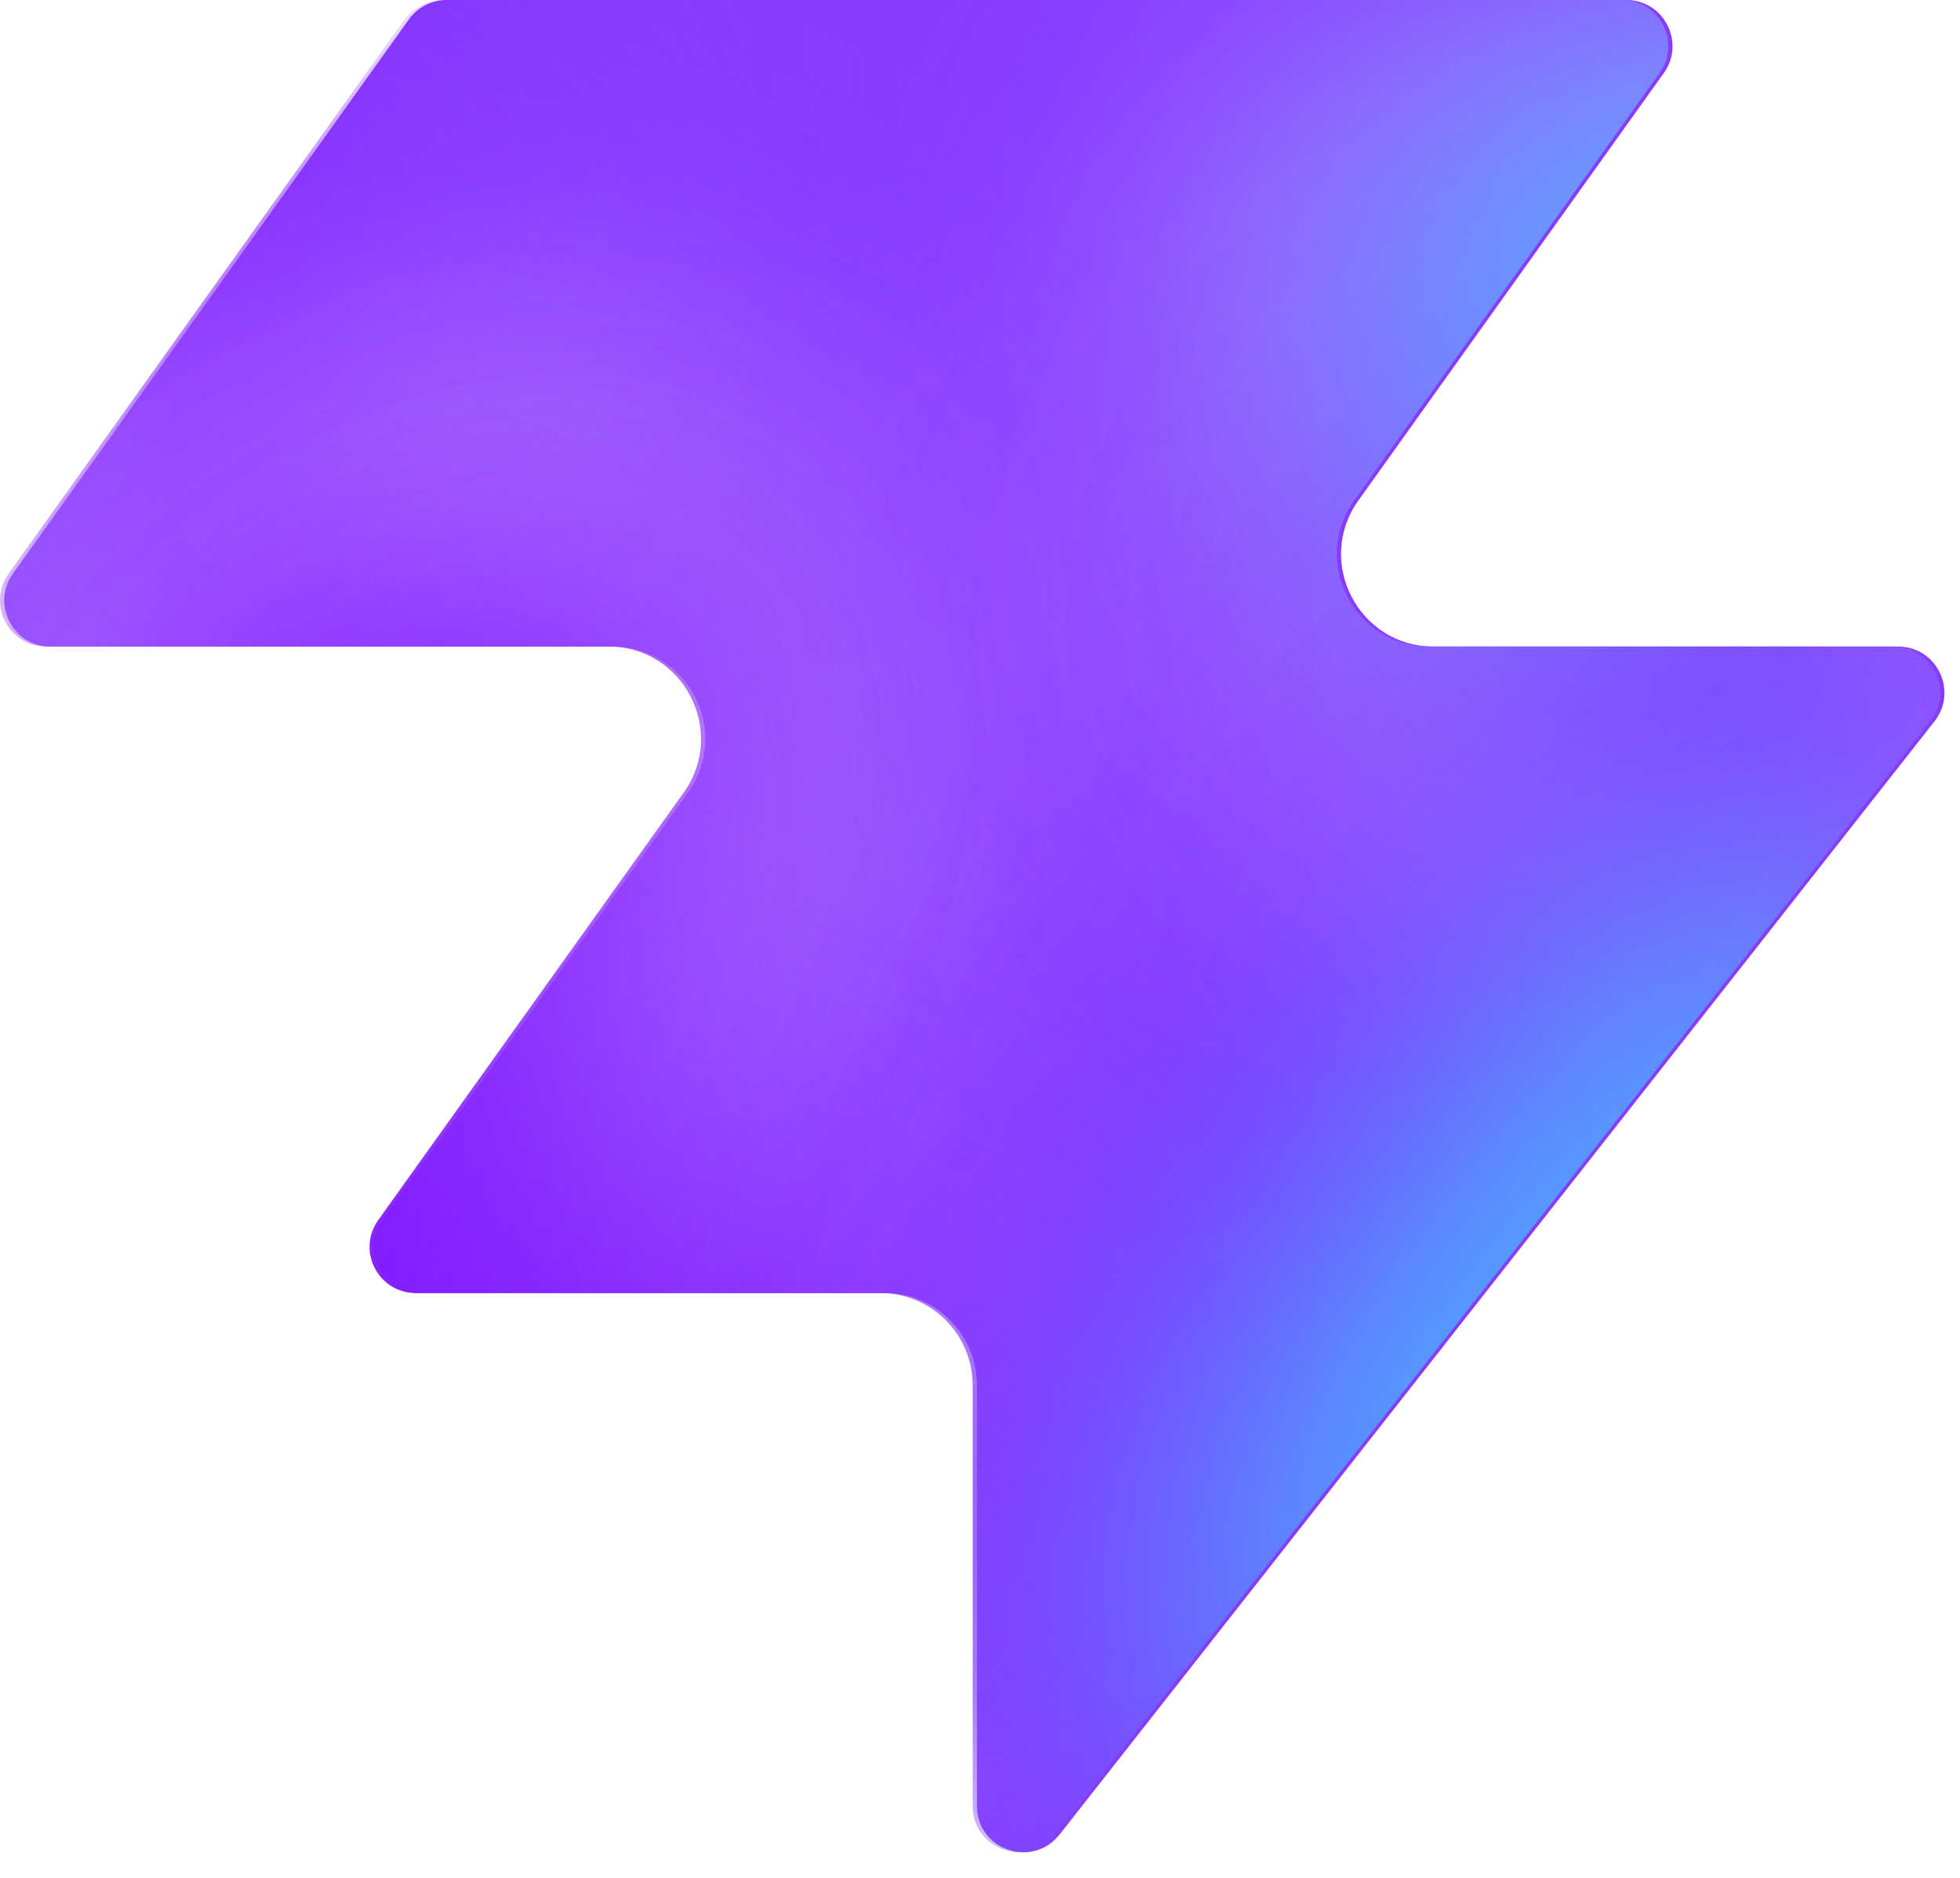
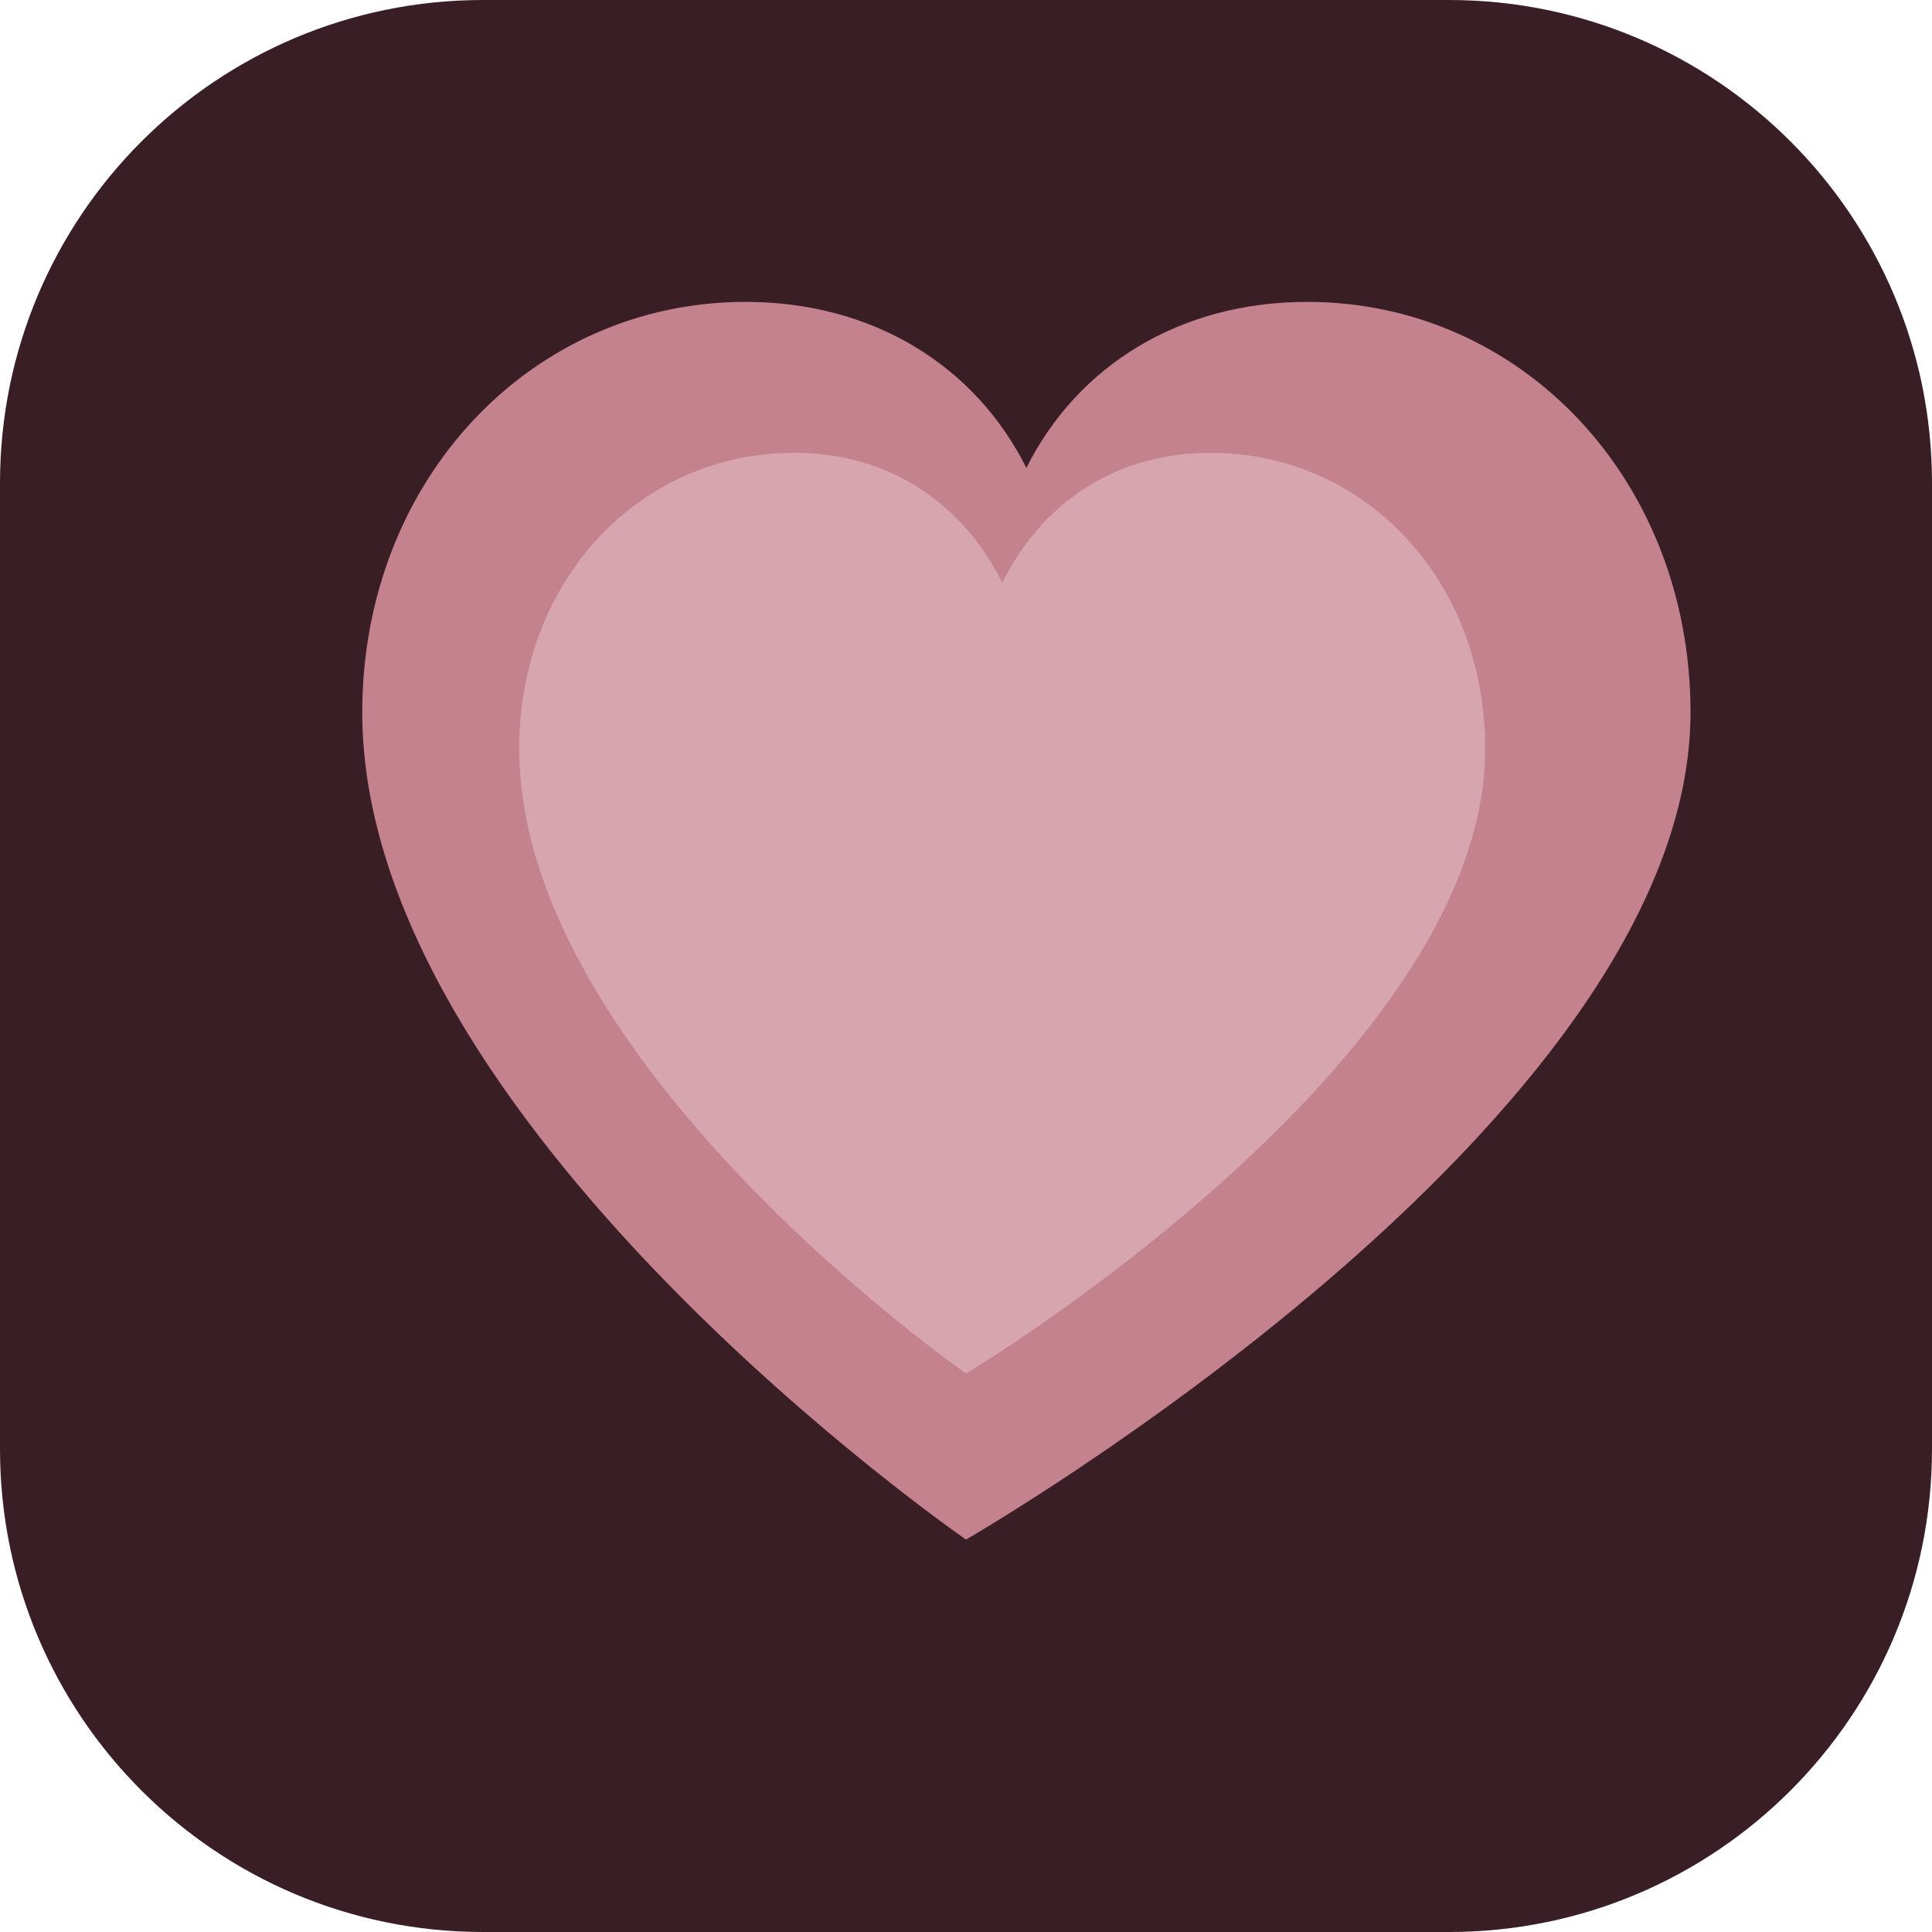
- <svg xmlns="http://www.w3.org/2000/svg" width="48" height="46" fill="none" viewBox="0 0 48 46">
-   <path fill="#863bff" d="M25.946 44.938c-.664.845-2.021.375-2.021-.698V33.937a2.26 2.26 0 0 0-2.262-2.262H10.287c-.92 0-1.456-1.04-.92-1.788l7.48-10.471c1.07-1.497 0-3.578-1.842-3.578H1.237c-.92 0-1.456-1.04-.92-1.788L10.013.474c.214-.297.556-.474.92-.474h28.894c.92 0 1.456 1.04.92 1.788l-7.48 10.471c-1.07 1.498 0 3.579 1.842 3.579h11.377c.943 0 1.473 1.088.89 1.83L25.947 44.94z" style="fill:#863bff;fill:color(display-p3 .525 .23 1);fill-opacity:1" />
-   <mask id="a" width="48" height="46" x="0" y="0" maskUnits="userSpaceOnUse" style="mask-type:alpha">
-     <path fill="#000" d="M25.842 44.938c-.664.844-2.021.375-2.021-.698V33.937a2.26 2.26 0 0 0-2.262-2.262H10.183c-.92 0-1.456-1.04-.92-1.788l7.48-10.471c1.07-1.498 0-3.579-1.842-3.579H1.133c-.92 0-1.456-1.04-.92-1.787L9.91.473c.214-.297.556-.474.92-.474h28.894c.92 0 1.456 1.04.92 1.788l-7.48 10.471c-1.07 1.498 0 3.578 1.842 3.578h11.377c.943 0 1.473 1.088.89 1.832L25.843 44.94z" style="fill:#000;fill-opacity:1" />
-   </mask>
-   <g mask="url(#a)">
-     <g filter="url(#b)">
-       <ellipse cx="5.508" cy="14.704" fill="#ede6ff" rx="5.508" ry="14.704" style="fill:#ede6ff;fill:color(display-p3 .927 .903 1);fill-opacity:1" transform="matrix(.00324 1 1 -.00324 -4.47 31.516)" />
-     </g>
-     <g filter="url(#c)">
-       <ellipse cx="10.399" cy="29.851" fill="#ede6ff" rx="10.399" ry="29.851" style="fill:#ede6ff;fill:color(display-p3 .927 .903 1);fill-opacity:1" transform="matrix(.00324 1 1 -.00324 -39.328 7.883)" />
-     </g>
-     <g filter="url(#d)">
-       <ellipse cx="5.508" cy="30.487" fill="#7e14ff" rx="5.508" ry="30.487" style="fill:#7e14ff;fill:color(display-p3 .492 .077 1);fill-opacity:1" transform="rotate(89.814 -25.913 -14.639)scale(1 -1)" />
-     </g>
-     <g filter="url(#e)">
-       <ellipse cx="5.508" cy="30.599" fill="#7e14ff" rx="5.508" ry="30.599" style="fill:#7e14ff;fill:color(display-p3 .492 .077 1);fill-opacity:1" transform="rotate(89.814 -32.644 -3.334)scale(1 -1)" />
-     </g>
-     <g filter="url(#f)">
-       <ellipse cx="5.508" cy="30.599" fill="#7e14ff" rx="5.508" ry="30.599" style="fill:#7e14ff;fill:color(display-p3 .492 .077 1);fill-opacity:1" transform="matrix(.00324 1 1 -.00324 -34.34 30.47)" />
-     </g>
-     <g filter="url(#g)">
-       <ellipse cx="14.072" cy="22.078" fill="#ede6ff" rx="14.072" ry="22.078" style="fill:#ede6ff;fill:color(display-p3 .927 .903 1);fill-opacity:1" transform="rotate(93.35 24.506 48.493)scale(-1 1)" />
-     </g>
-     <g filter="url(#h)">
-       <ellipse cx="3.47" cy="21.501" fill="#7e14ff" rx="3.47" ry="21.501" style="fill:#7e14ff;fill:color(display-p3 .492 .077 1);fill-opacity:1" transform="rotate(89.009 28.708 47.59)scale(-1 1)" />
-     </g>
-     <g filter="url(#i)">
-       <ellipse cx="3.47" cy="21.501" fill="#7e14ff" rx="3.47" ry="21.501" style="fill:#7e14ff;fill:color(display-p3 .492 .077 1);fill-opacity:1" transform="rotate(89.009 28.708 47.59)scale(-1 1)" />
-     </g>
-     <g filter="url(#j)">
-       <ellipse cx=".387" cy="8.972" fill="#7e14ff" rx="4.407" ry="29.108" style="fill:#7e14ff;fill:color(display-p3 .492 .077 1);fill-opacity:1" transform="rotate(39.51 .387 8.972)" />
-     </g>
-     <g filter="url(#k)">
-       <ellipse cx="47.523" cy="-6.092" fill="#7e14ff" rx="4.407" ry="29.108" style="fill:#7e14ff;fill:color(display-p3 .492 .077 1);fill-opacity:1" transform="rotate(37.892 47.523 -6.092)" />
-     </g>
-     <g filter="url(#l)">
-       <ellipse cx="41.412" cy="6.333" fill="#47bfff" rx="5.971" ry="9.665" style="fill:#47bfff;fill:color(display-p3 .28 .748 1);fill-opacity:1" transform="rotate(37.892 41.412 6.333)" />
-     </g>
-     <g filter="url(#m)">
-       <ellipse cx="-1.879" cy="38.332" fill="#7e14ff" rx="4.407" ry="29.108" style="fill:#7e14ff;fill:color(display-p3 .492 .077 1);fill-opacity:1" transform="rotate(37.892 -1.88 38.332)" />
-     </g>
-     <g filter="url(#n)">
-       <ellipse cx="-1.879" cy="38.332" fill="#7e14ff" rx="4.407" ry="29.108" style="fill:#7e14ff;fill:color(display-p3 .492 .077 1);fill-opacity:1" transform="rotate(37.892 -1.88 38.332)" />
-     </g>
-     <g filter="url(#o)">
-       <ellipse cx="35.651" cy="29.907" fill="#7e14ff" rx="4.407" ry="29.108" style="fill:#7e14ff;fill:color(display-p3 .492 .077 1);fill-opacity:1" transform="rotate(37.892 35.651 29.907)" />
-     </g>
-     <g filter="url(#p)">
-       <ellipse cx="38.418" cy="32.4" fill="#47bfff" rx="5.971" ry="15.297" style="fill:#47bfff;fill:color(display-p3 .28 .748 1);fill-opacity:1" transform="rotate(37.892 38.418 32.4)" />
-     </g>
-   </g>
-   <defs>
-     <filter id="b" width="60.045" height="41.654" x="-19.77" y="16.149" color-interpolation-filters="sRGB" filterUnits="userSpaceOnUse">
-       <feFlood flood-opacity="0" result="BackgroundImageFix" />
-       <feBlend in="SourceGraphic" in2="BackgroundImageFix" result="shape" />
-       <feGaussianBlur result="effect1_foregroundBlur_2002_17158" stdDeviation="7.659" />
-     </filter>
-     <filter id="c" width="90.34" height="51.437" x="-54.613" y="-7.533" color-interpolation-filters="sRGB" filterUnits="userSpaceOnUse">
-       <feFlood flood-opacity="0" result="BackgroundImageFix" />
-       <feBlend in="SourceGraphic" in2="BackgroundImageFix" result="shape" />
-       <feGaussianBlur result="effect1_foregroundBlur_2002_17158" stdDeviation="7.659" />
-     </filter>
-     <filter id="d" width="79.355" height="29.4" x="-49.64" y="2.03" color-interpolation-filters="sRGB" filterUnits="userSpaceOnUse">
-       <feFlood flood-opacity="0" result="BackgroundImageFix" />
-       <feBlend in="SourceGraphic" in2="BackgroundImageFix" result="shape" />
-       <feGaussianBlur result="effect1_foregroundBlur_2002_17158" stdDeviation="4.596" />
-     </filter>
-     <filter id="e" width="79.579" height="29.4" x="-45.045" y="20.029" color-interpolation-filters="sRGB" filterUnits="userSpaceOnUse">
-       <feFlood flood-opacity="0" result="BackgroundImageFix" />
-       <feBlend in="SourceGraphic" in2="BackgroundImageFix" result="shape" />
-       <feGaussianBlur result="effect1_foregroundBlur_2002_17158" stdDeviation="4.596" />
-     </filter>
-     <filter id="f" width="79.579" height="29.4" x="-43.513" y="21.178" color-interpolation-filters="sRGB" filterUnits="userSpaceOnUse">
-       <feFlood flood-opacity="0" result="BackgroundImageFix" />
-       <feBlend in="SourceGraphic" in2="BackgroundImageFix" result="shape" />
-       <feGaussianBlur result="effect1_foregroundBlur_2002_17158" stdDeviation="4.596" />
-     </filter>
-     <filter id="g" width="74.749" height="58.852" x="15.756" y="-17.901" color-interpolation-filters="sRGB" filterUnits="userSpaceOnUse">
-       <feFlood flood-opacity="0" result="BackgroundImageFix" />
-       <feBlend in="SourceGraphic" in2="BackgroundImageFix" result="shape" />
-       <feGaussianBlur result="effect1_foregroundBlur_2002_17158" stdDeviation="7.659" />
-     </filter>
-     <filter id="h" width="61.377" height="25.362" x="23.548" y="2.284" color-interpolation-filters="sRGB" filterUnits="userSpaceOnUse">
-       <feFlood flood-opacity="0" result="BackgroundImageFix" />
-       <feBlend in="SourceGraphic" in2="BackgroundImageFix" result="shape" />
-       <feGaussianBlur result="effect1_foregroundBlur_2002_17158" stdDeviation="4.596" />
-     </filter>
-     <filter id="i" width="61.377" height="25.362" x="23.548" y="2.284" color-interpolation-filters="sRGB" filterUnits="userSpaceOnUse">
-       <feFlood flood-opacity="0" result="BackgroundImageFix" />
-       <feBlend in="SourceGraphic" in2="BackgroundImageFix" result="shape" />
-       <feGaussianBlur result="effect1_foregroundBlur_2002_17158" stdDeviation="4.596" />
-     </filter>
-     <filter id="j" width="56.045" height="63.649" x="-27.636" y="-22.853" color-interpolation-filters="sRGB" filterUnits="userSpaceOnUse">
-       <feFlood flood-opacity="0" result="BackgroundImageFix" />
-       <feBlend in="SourceGraphic" in2="BackgroundImageFix" result="shape" />
-       <feGaussianBlur result="effect1_foregroundBlur_2002_17158" stdDeviation="4.596" />
-     </filter>
-     <filter id="k" width="54.814" height="64.646" x="20.116" y="-38.415" color-interpolation-filters="sRGB" filterUnits="userSpaceOnUse">
-       <feFlood flood-opacity="0" result="BackgroundImageFix" />
-       <feBlend in="SourceGraphic" in2="BackgroundImageFix" result="shape" />
-       <feGaussianBlur result="effect1_foregroundBlur_2002_17158" stdDeviation="4.596" />
-     </filter>
-     <filter id="l" width="33.541" height="35.313" x="24.641" y="-11.323" color-interpolation-filters="sRGB" filterUnits="userSpaceOnUse">
-       <feFlood flood-opacity="0" result="BackgroundImageFix" />
-       <feBlend in="SourceGraphic" in2="BackgroundImageFix" result="shape" />
-       <feGaussianBlur result="effect1_foregroundBlur_2002_17158" stdDeviation="4.596" />
-     </filter>
-     <filter id="m" width="54.814" height="64.646" x="-29.286" y="6.009" color-interpolation-filters="sRGB" filterUnits="userSpaceOnUse">
-       <feFlood flood-opacity="0" result="BackgroundImageFix" />
-       <feBlend in="SourceGraphic" in2="BackgroundImageFix" result="shape" />
-       <feGaussianBlur result="effect1_foregroundBlur_2002_17158" stdDeviation="4.596" />
-     </filter>
-     <filter id="n" width="54.814" height="64.646" x="-29.286" y="6.009" color-interpolation-filters="sRGB" filterUnits="userSpaceOnUse">
-       <feFlood flood-opacity="0" result="BackgroundImageFix" />
-       <feBlend in="SourceGraphic" in2="BackgroundImageFix" result="shape" />
-       <feGaussianBlur result="effect1_foregroundBlur_2002_17158" stdDeviation="4.596" />
-     </filter>
-     <filter id="o" width="54.814" height="64.646" x="8.244" y="-2.416" color-interpolation-filters="sRGB" filterUnits="userSpaceOnUse">
-       <feFlood flood-opacity="0" result="BackgroundImageFix" />
-       <feBlend in="SourceGraphic" in2="BackgroundImageFix" result="shape" />
-       <feGaussianBlur result="effect1_foregroundBlur_2002_17158" stdDeviation="4.596" />
-     </filter>
-     <filter id="p" width="39.409" height="43.623" x="18.713" y="10.588" color-interpolation-filters="sRGB" filterUnits="userSpaceOnUse">
-       <feFlood flood-opacity="0" result="BackgroundImageFix" />
-       <feBlend in="SourceGraphic" in2="BackgroundImageFix" result="shape" />
-       <feGaussianBlur result="effect1_foregroundBlur_2002_17158" stdDeviation="4.596" />
-     </filter>
-   </defs>
+ <svg xmlns="http://www.w3.org/2000/svg" viewBox="0 0 64 64">
+   <rect width="64" height="64" rx="16" fill="#3A1E26" />
+   <path d="M32 51S12 37.2 12 23.6C12 15.9 17.6 10 24.7 10c4.2 0 7.6 2.1 9.3 5.5C35.7 12.1 39.1 10 43.3 10 50.4 10 56 15.9 56 23.6 56 37.2 32 51 32 51Z" fill="#C4828E" />
+   <path d="M32 45.5S17.2 35.2 17.2 24.8c0-5.6 4-9.8 9.1-9.8 3.2 0 5.6 1.7 6.9 4.3 1.3-2.6 3.7-4.3 6.9-4.3 5.1 0 9.1 4.2 9.1 9.8 0 10.4-17.2 20.7-17.2 20.7Z" fill="#FFF0F4" opacity="0.32" />
</svg>
